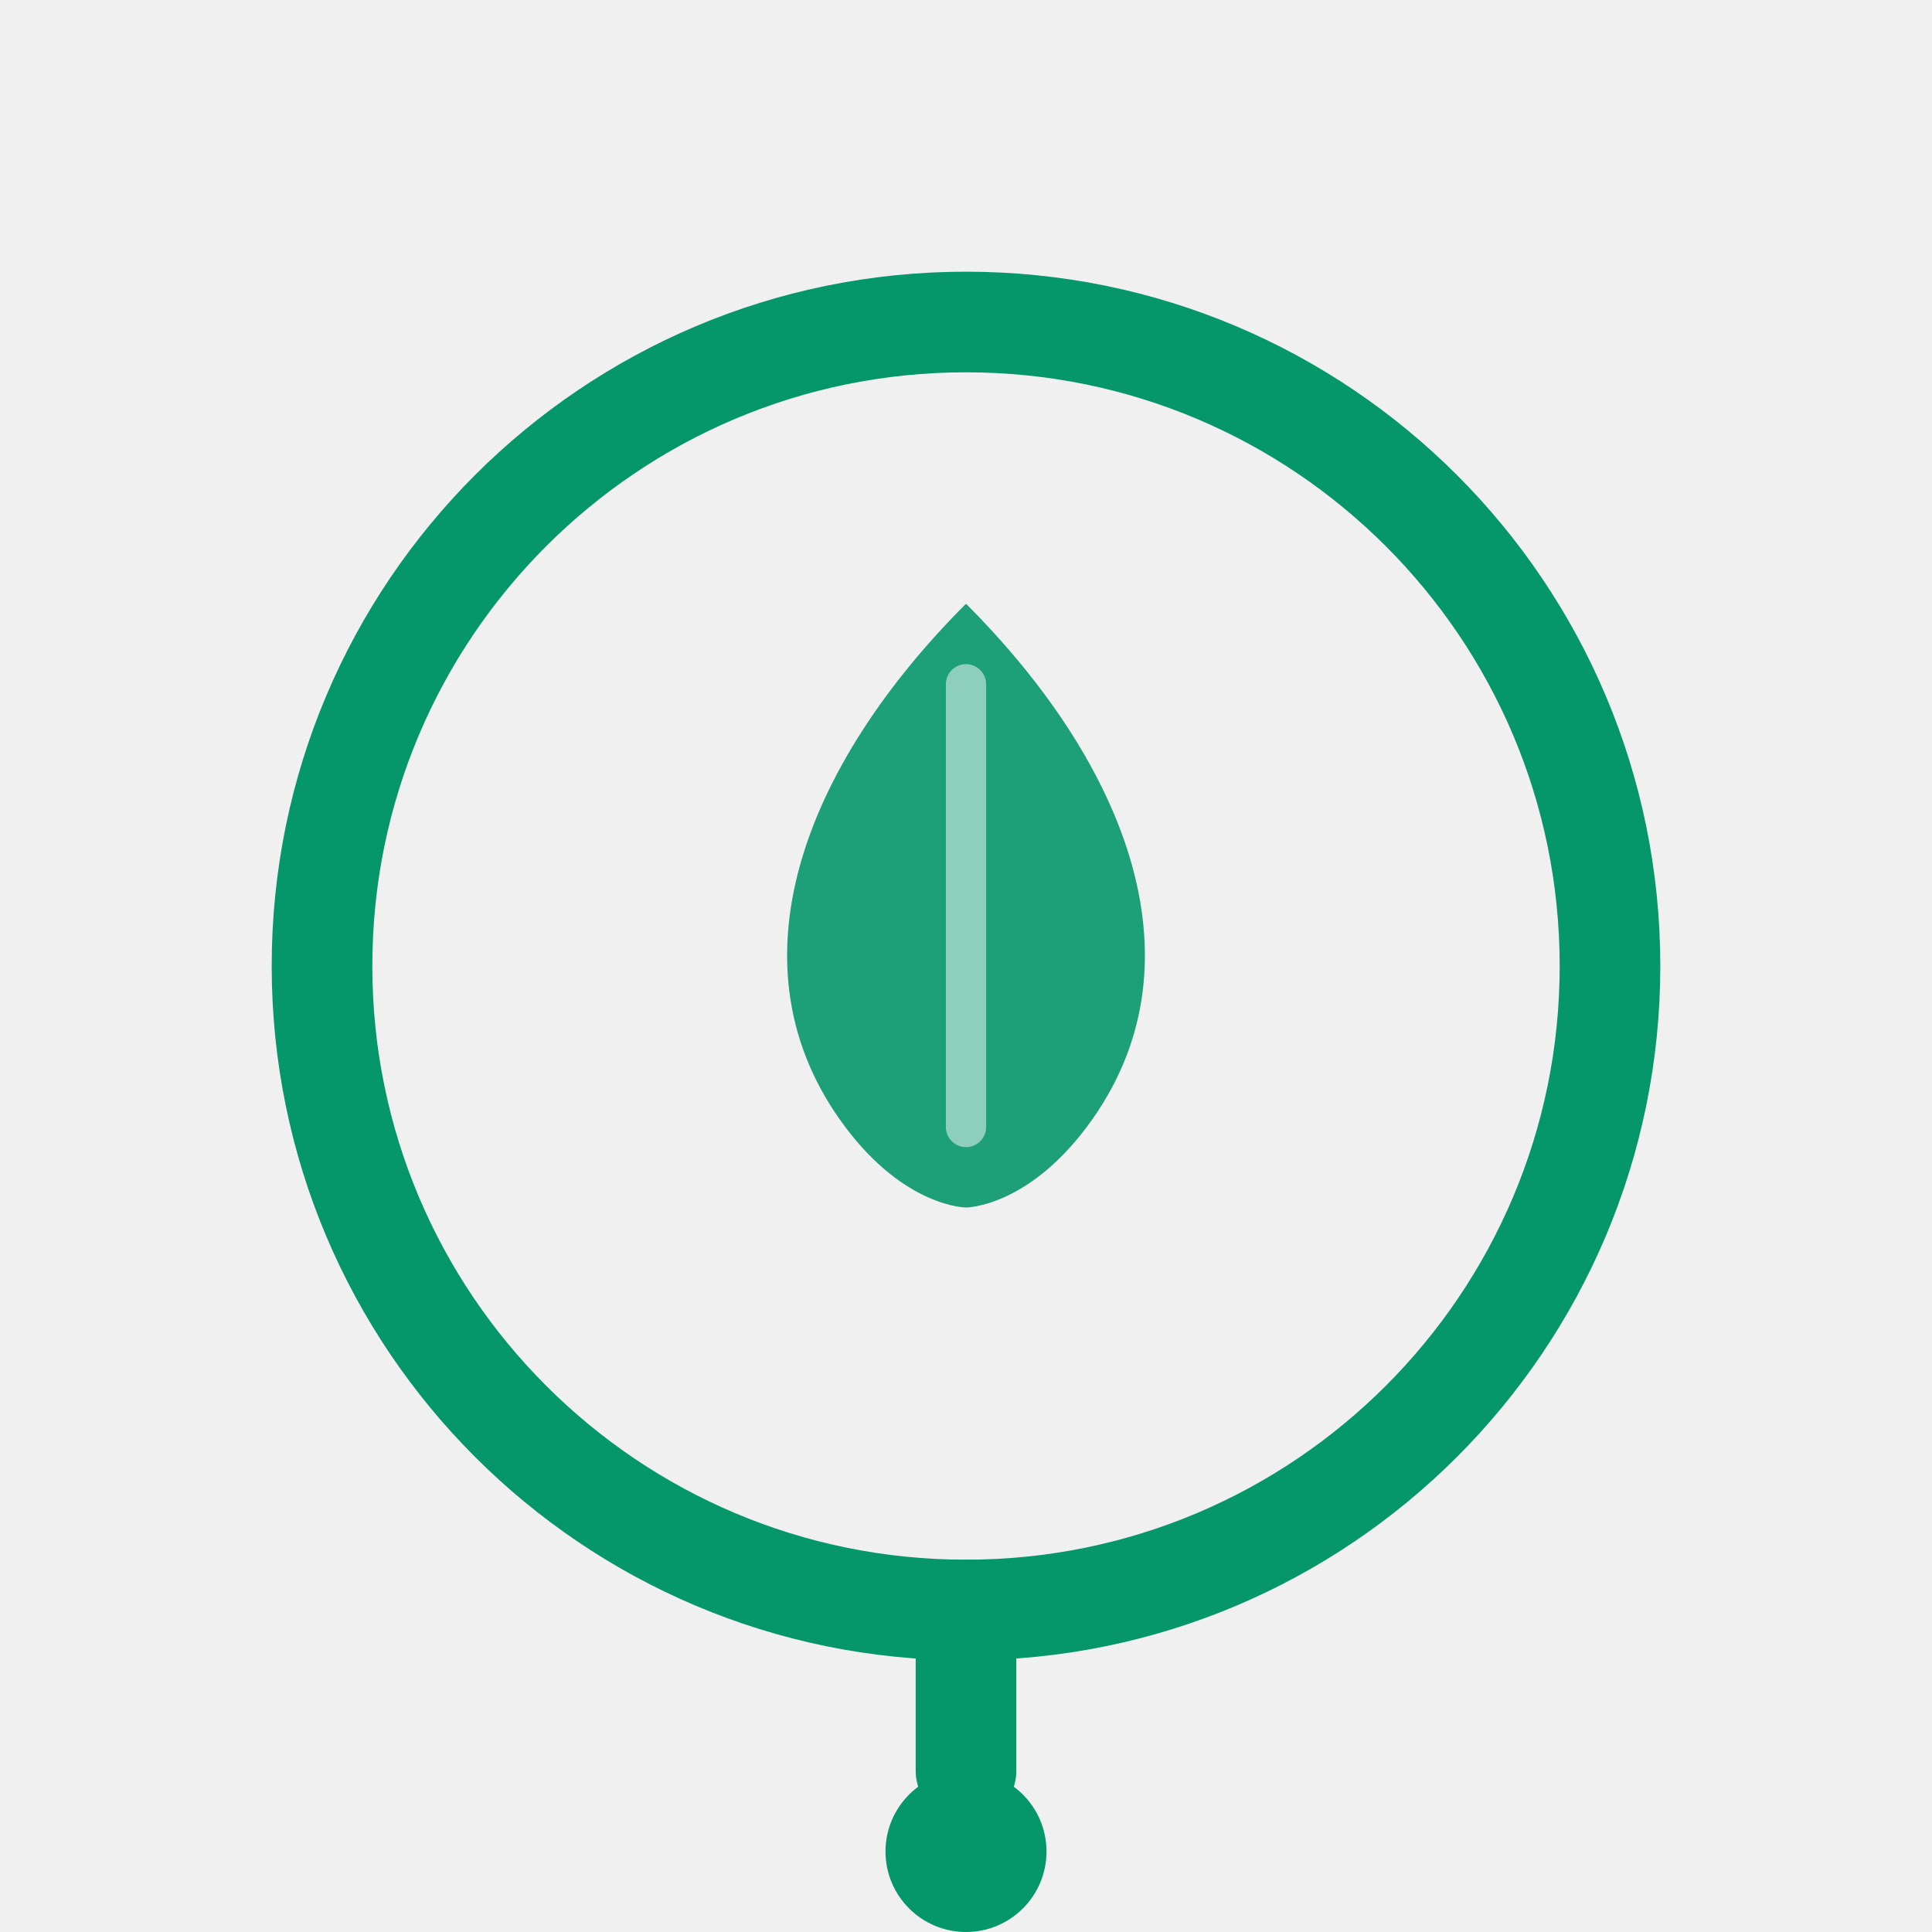
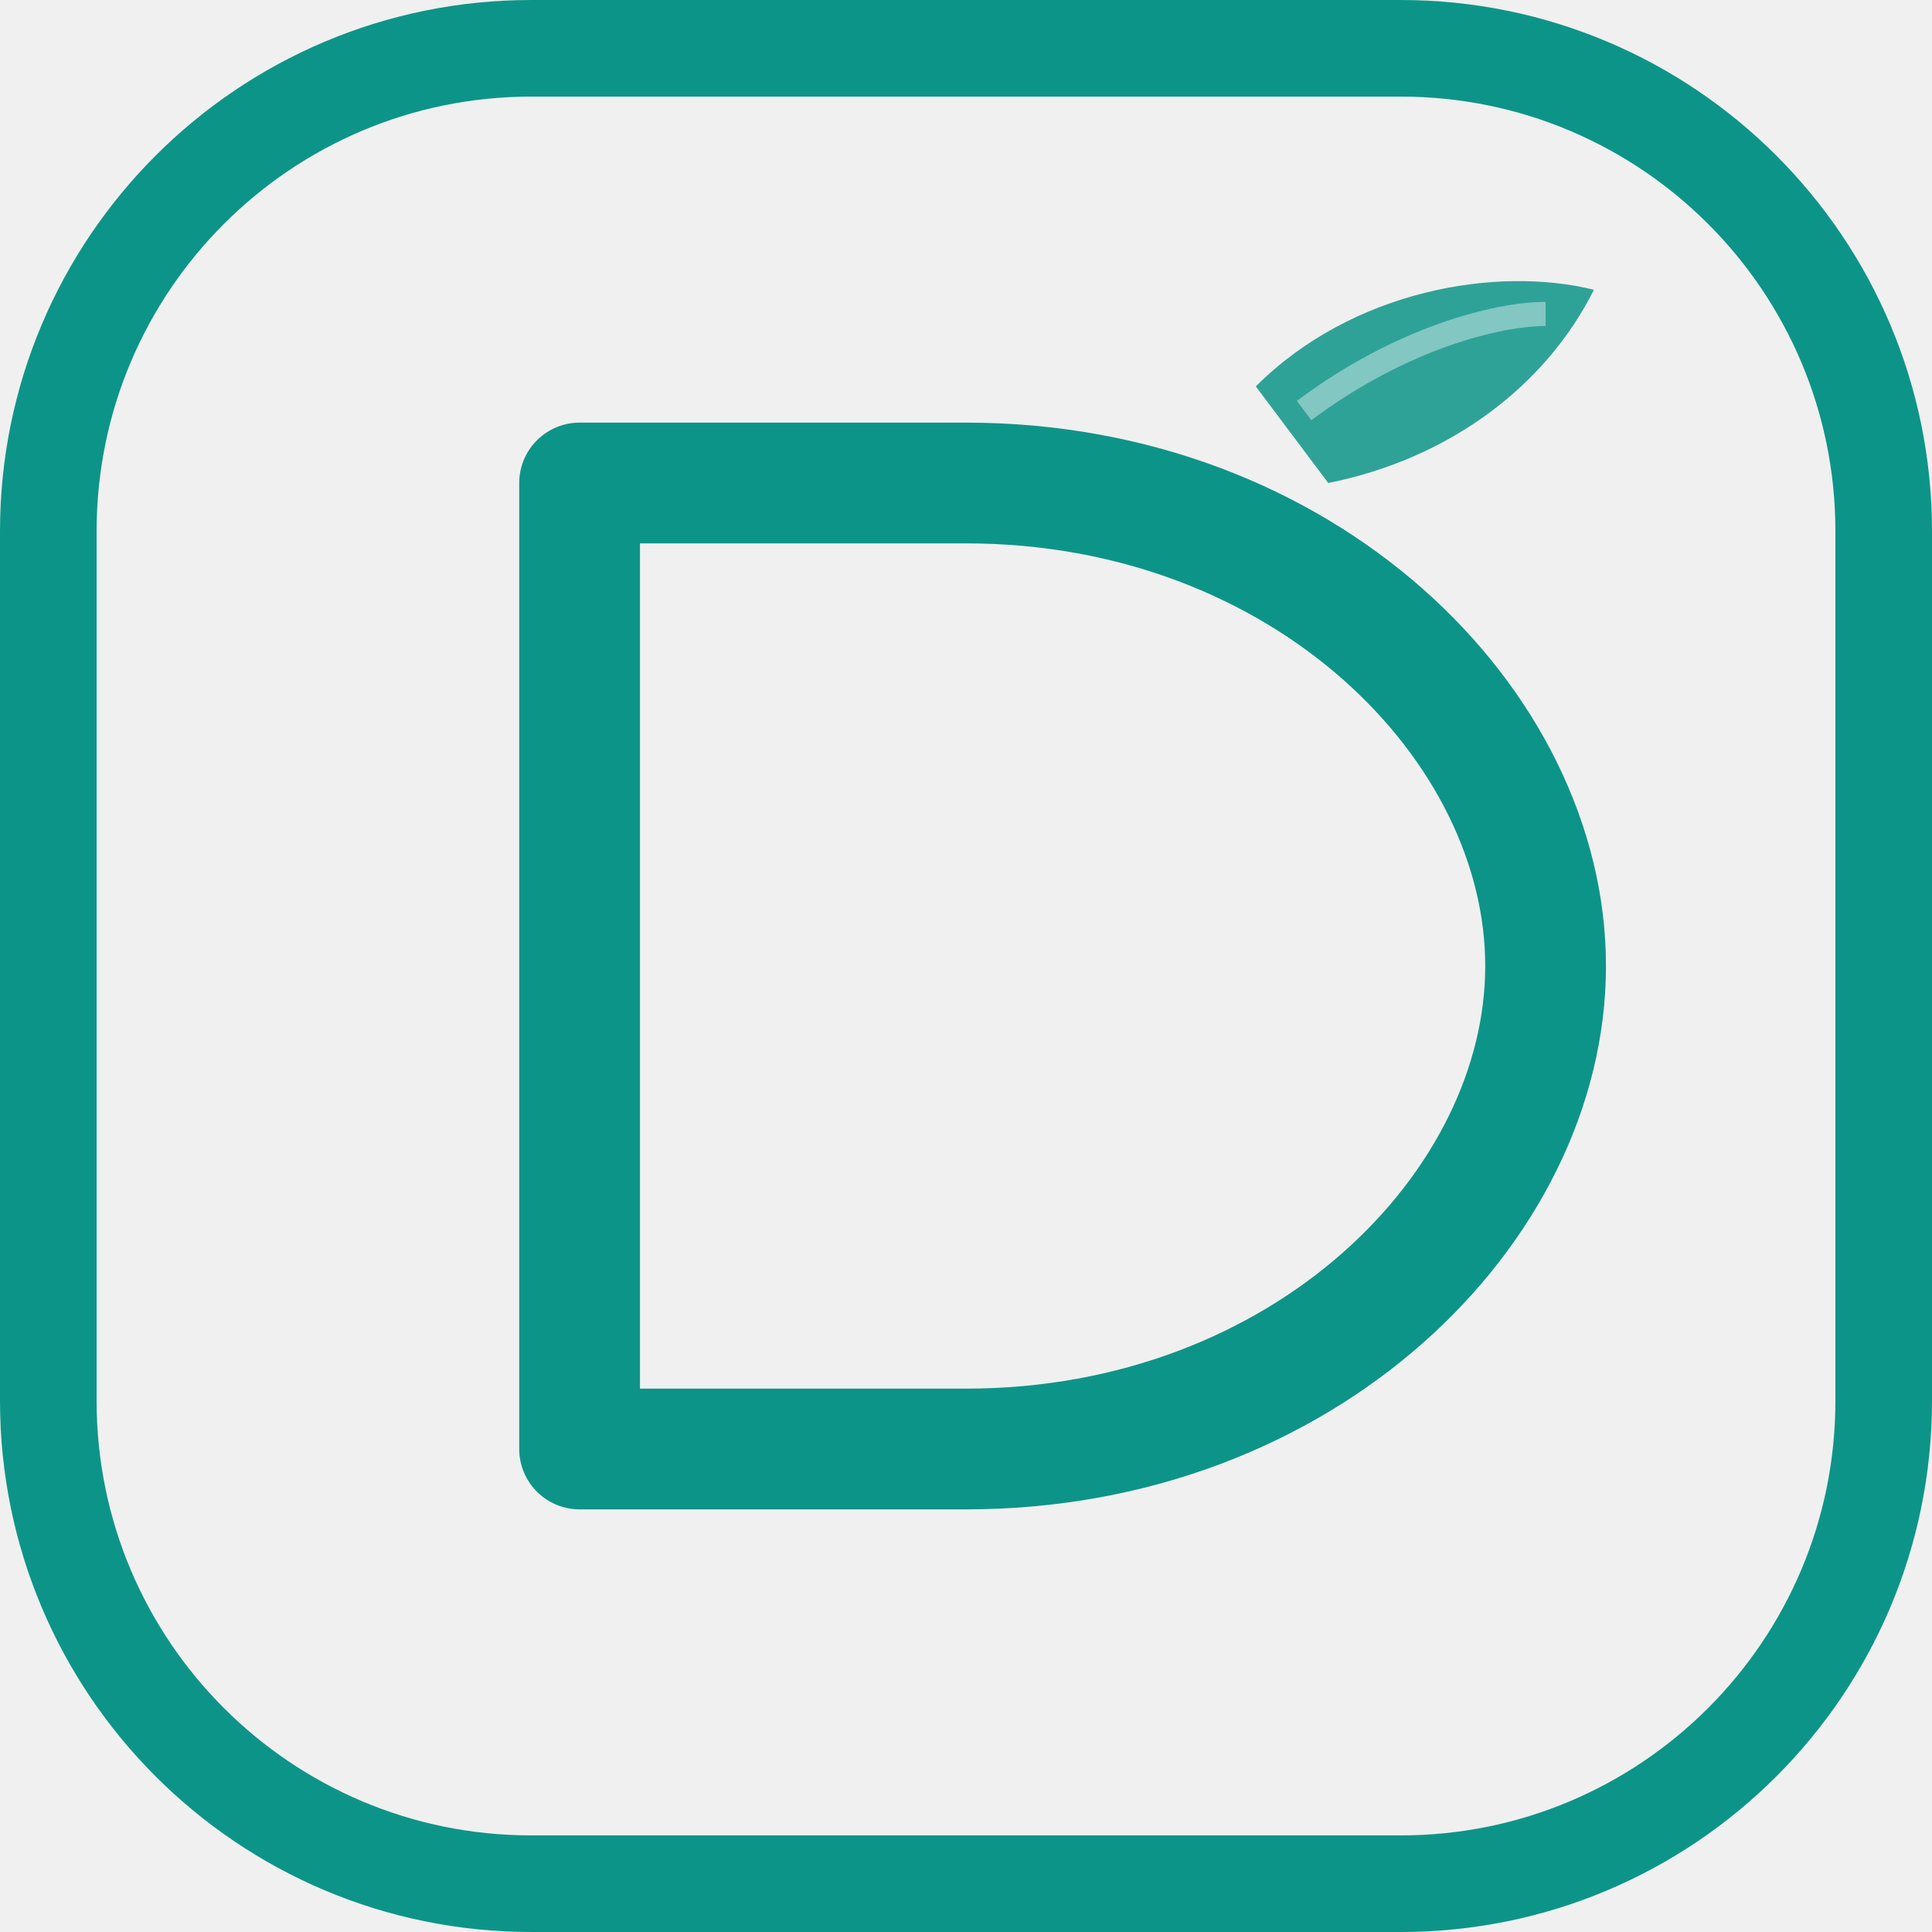
- <svg xmlns="http://www.w3.org/2000/svg" width="512" height="512" viewBox="0 0 48 48" fill="none">
-   <circle cx="24" cy="24" r="16" stroke="#059669" stroke-width="2.5" fill="none" />
-   <path d="M24 40 L24 44" stroke="#059669" stroke-width="2.5" stroke-linecap="round" />
-   <circle cx="24" cy="46" r="2" fill="#059669" />
-   <path d="M24 15 C20 19, 18 24, 21 28 C22.5 30, 24 30, 24 30 C24 30, 25.5 30, 27 28 C30 24, 28 19, 24 15Z" fill="#059669" opacity="0.9" />
-   <line x1="24" y1="17" x2="24" y2="28" stroke="#ffffff" stroke-width="1" stroke-linecap="round" opacity="0.5" />
+ <svg xmlns="http://www.w3.org/2000/svg" width="512" height="512" viewBox="0 0 40 40" fill="none">
+   <rect x="1" y="1" width="38" height="38" rx="10" stroke="#0d9488" stroke-width="2" fill="none" />
+   <path d="M12 10 L12 30 L20 30 C27 30, 32 25, 32 20 C32 15, 27 10, 20 10 Z" stroke="#0d9488" stroke-width="2.5" stroke-linecap="round" stroke-linejoin="round" fill="none" />
+   <path d="M26 8 C28 6, 31 5.5, 33 6 C32 8, 30 9.5, 27.5 10" fill="#0d9488" opacity="0.85" />
+   <path d="M27 8.5 C29 7, 31 6.5, 32 6.5" stroke="#ffffff" stroke-width="0.5" fill="none" opacity="0.4" />
</svg>
